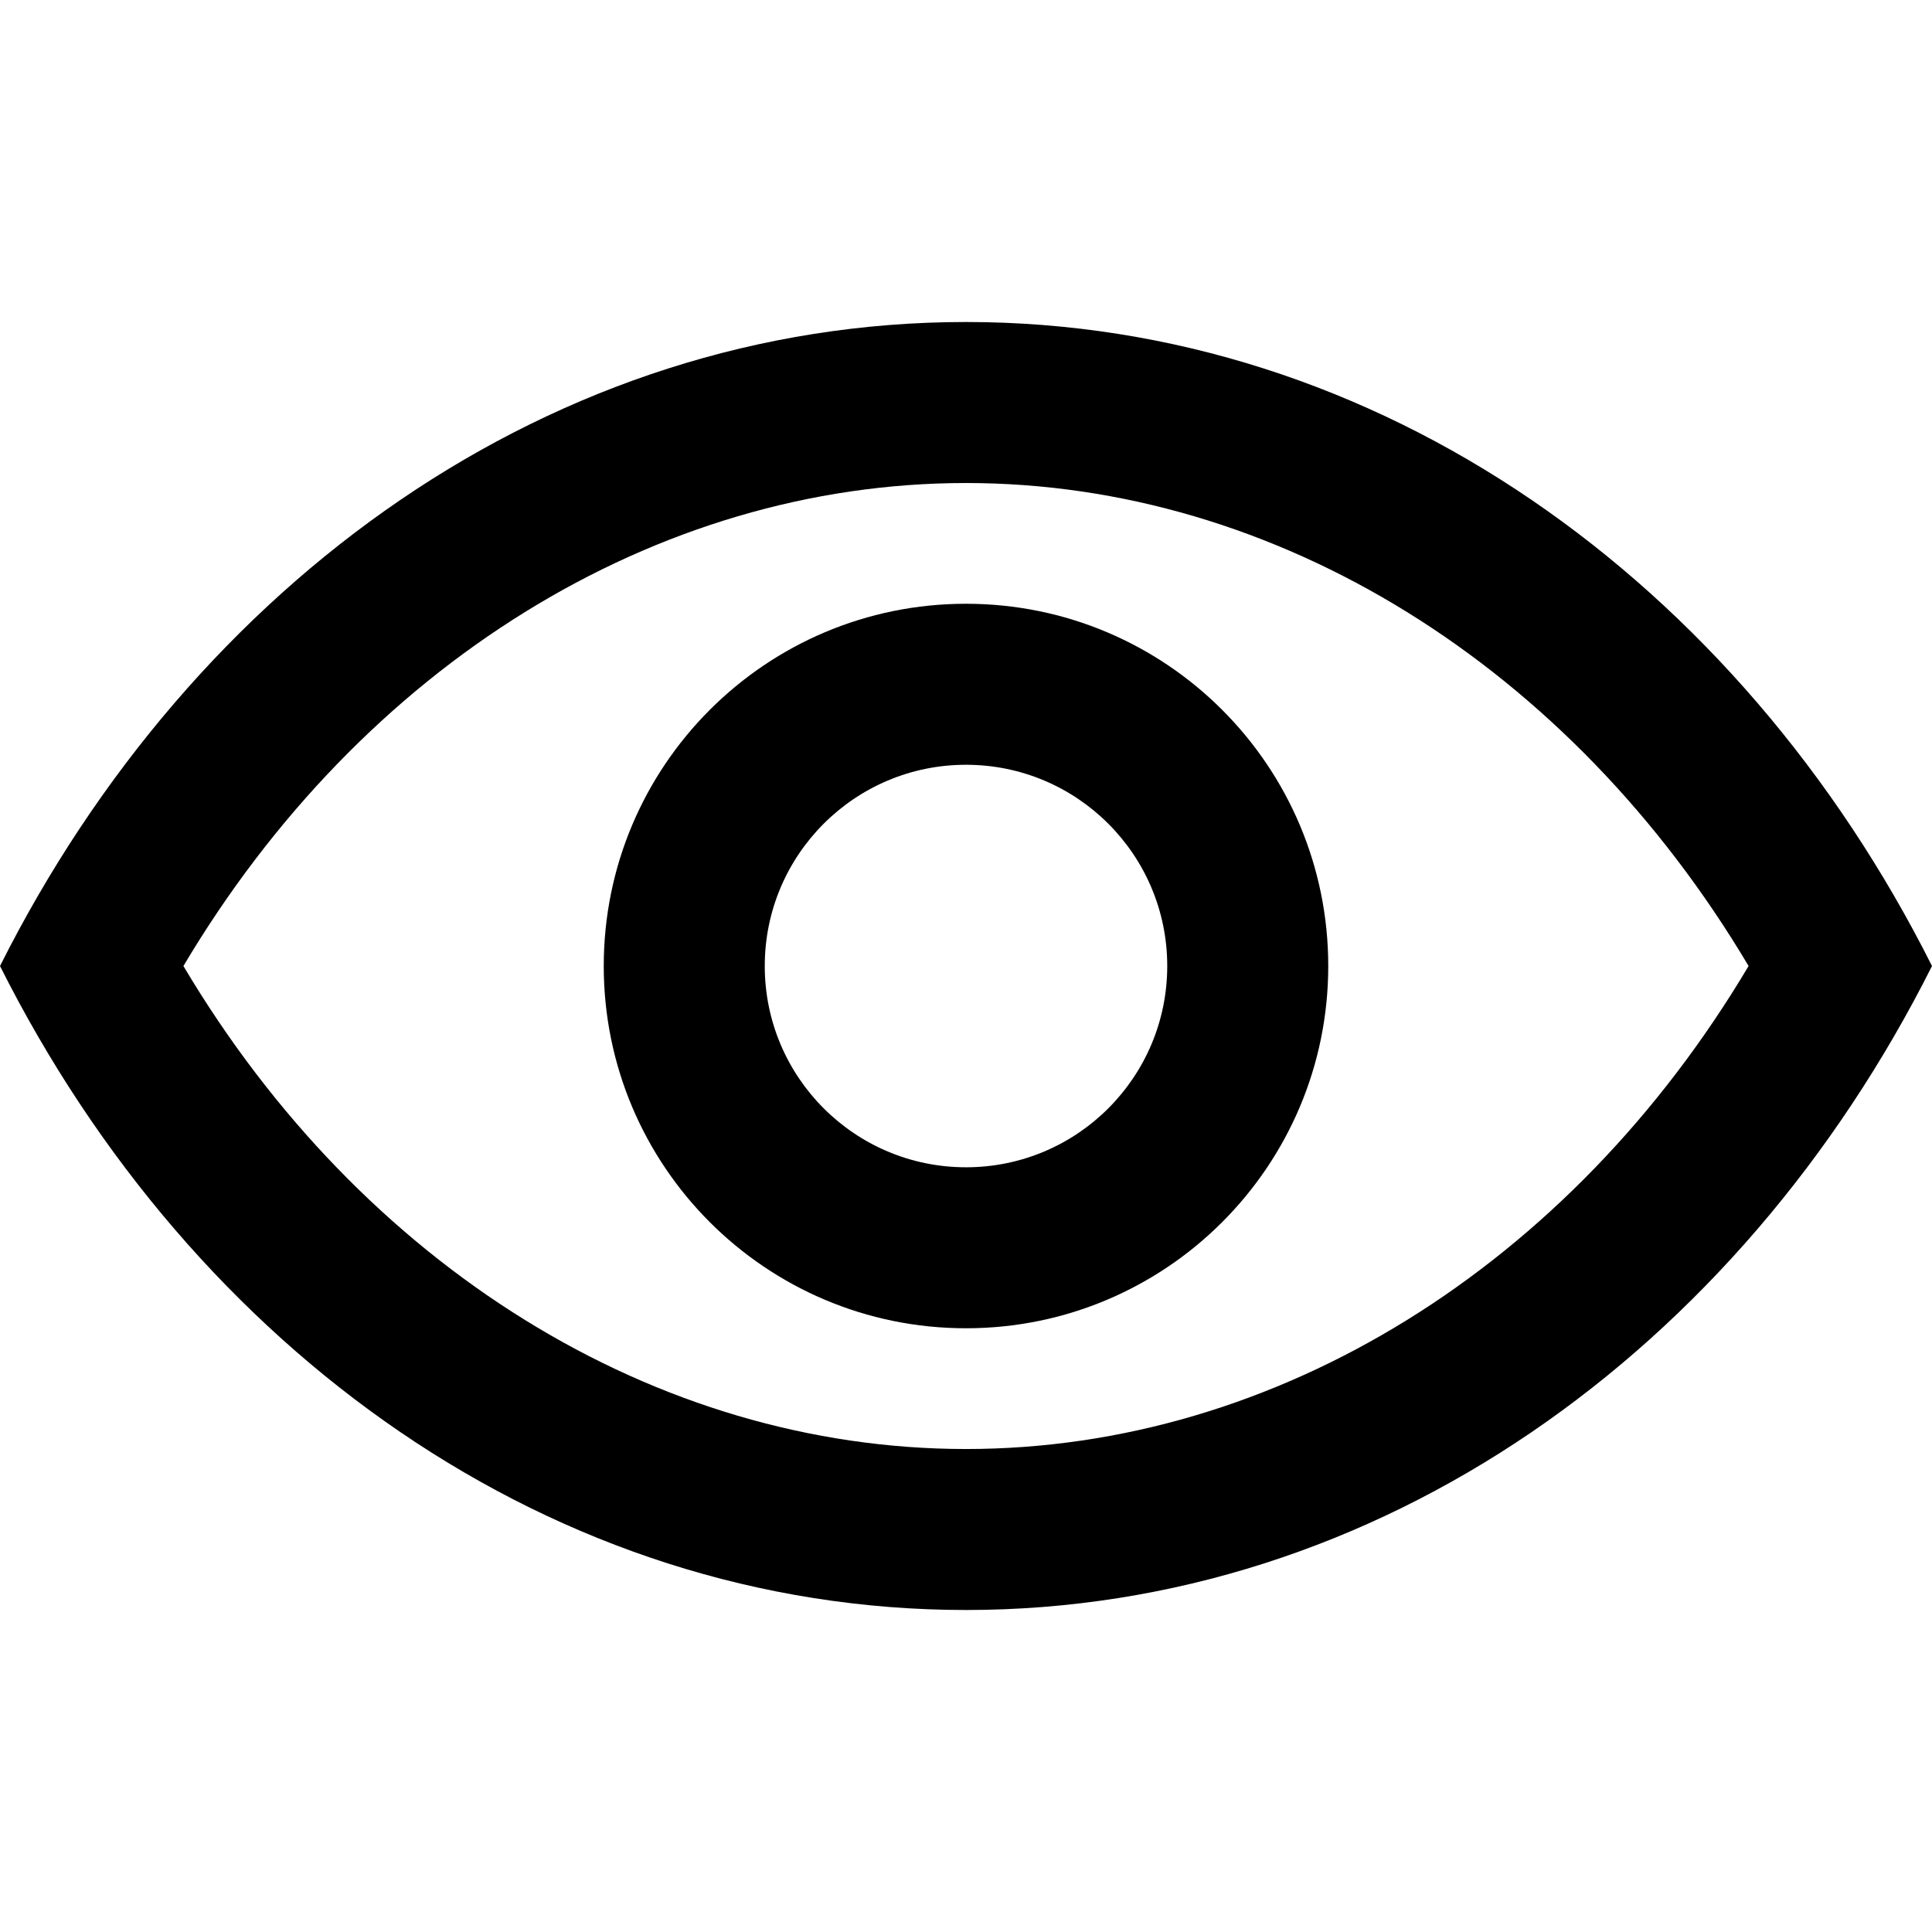
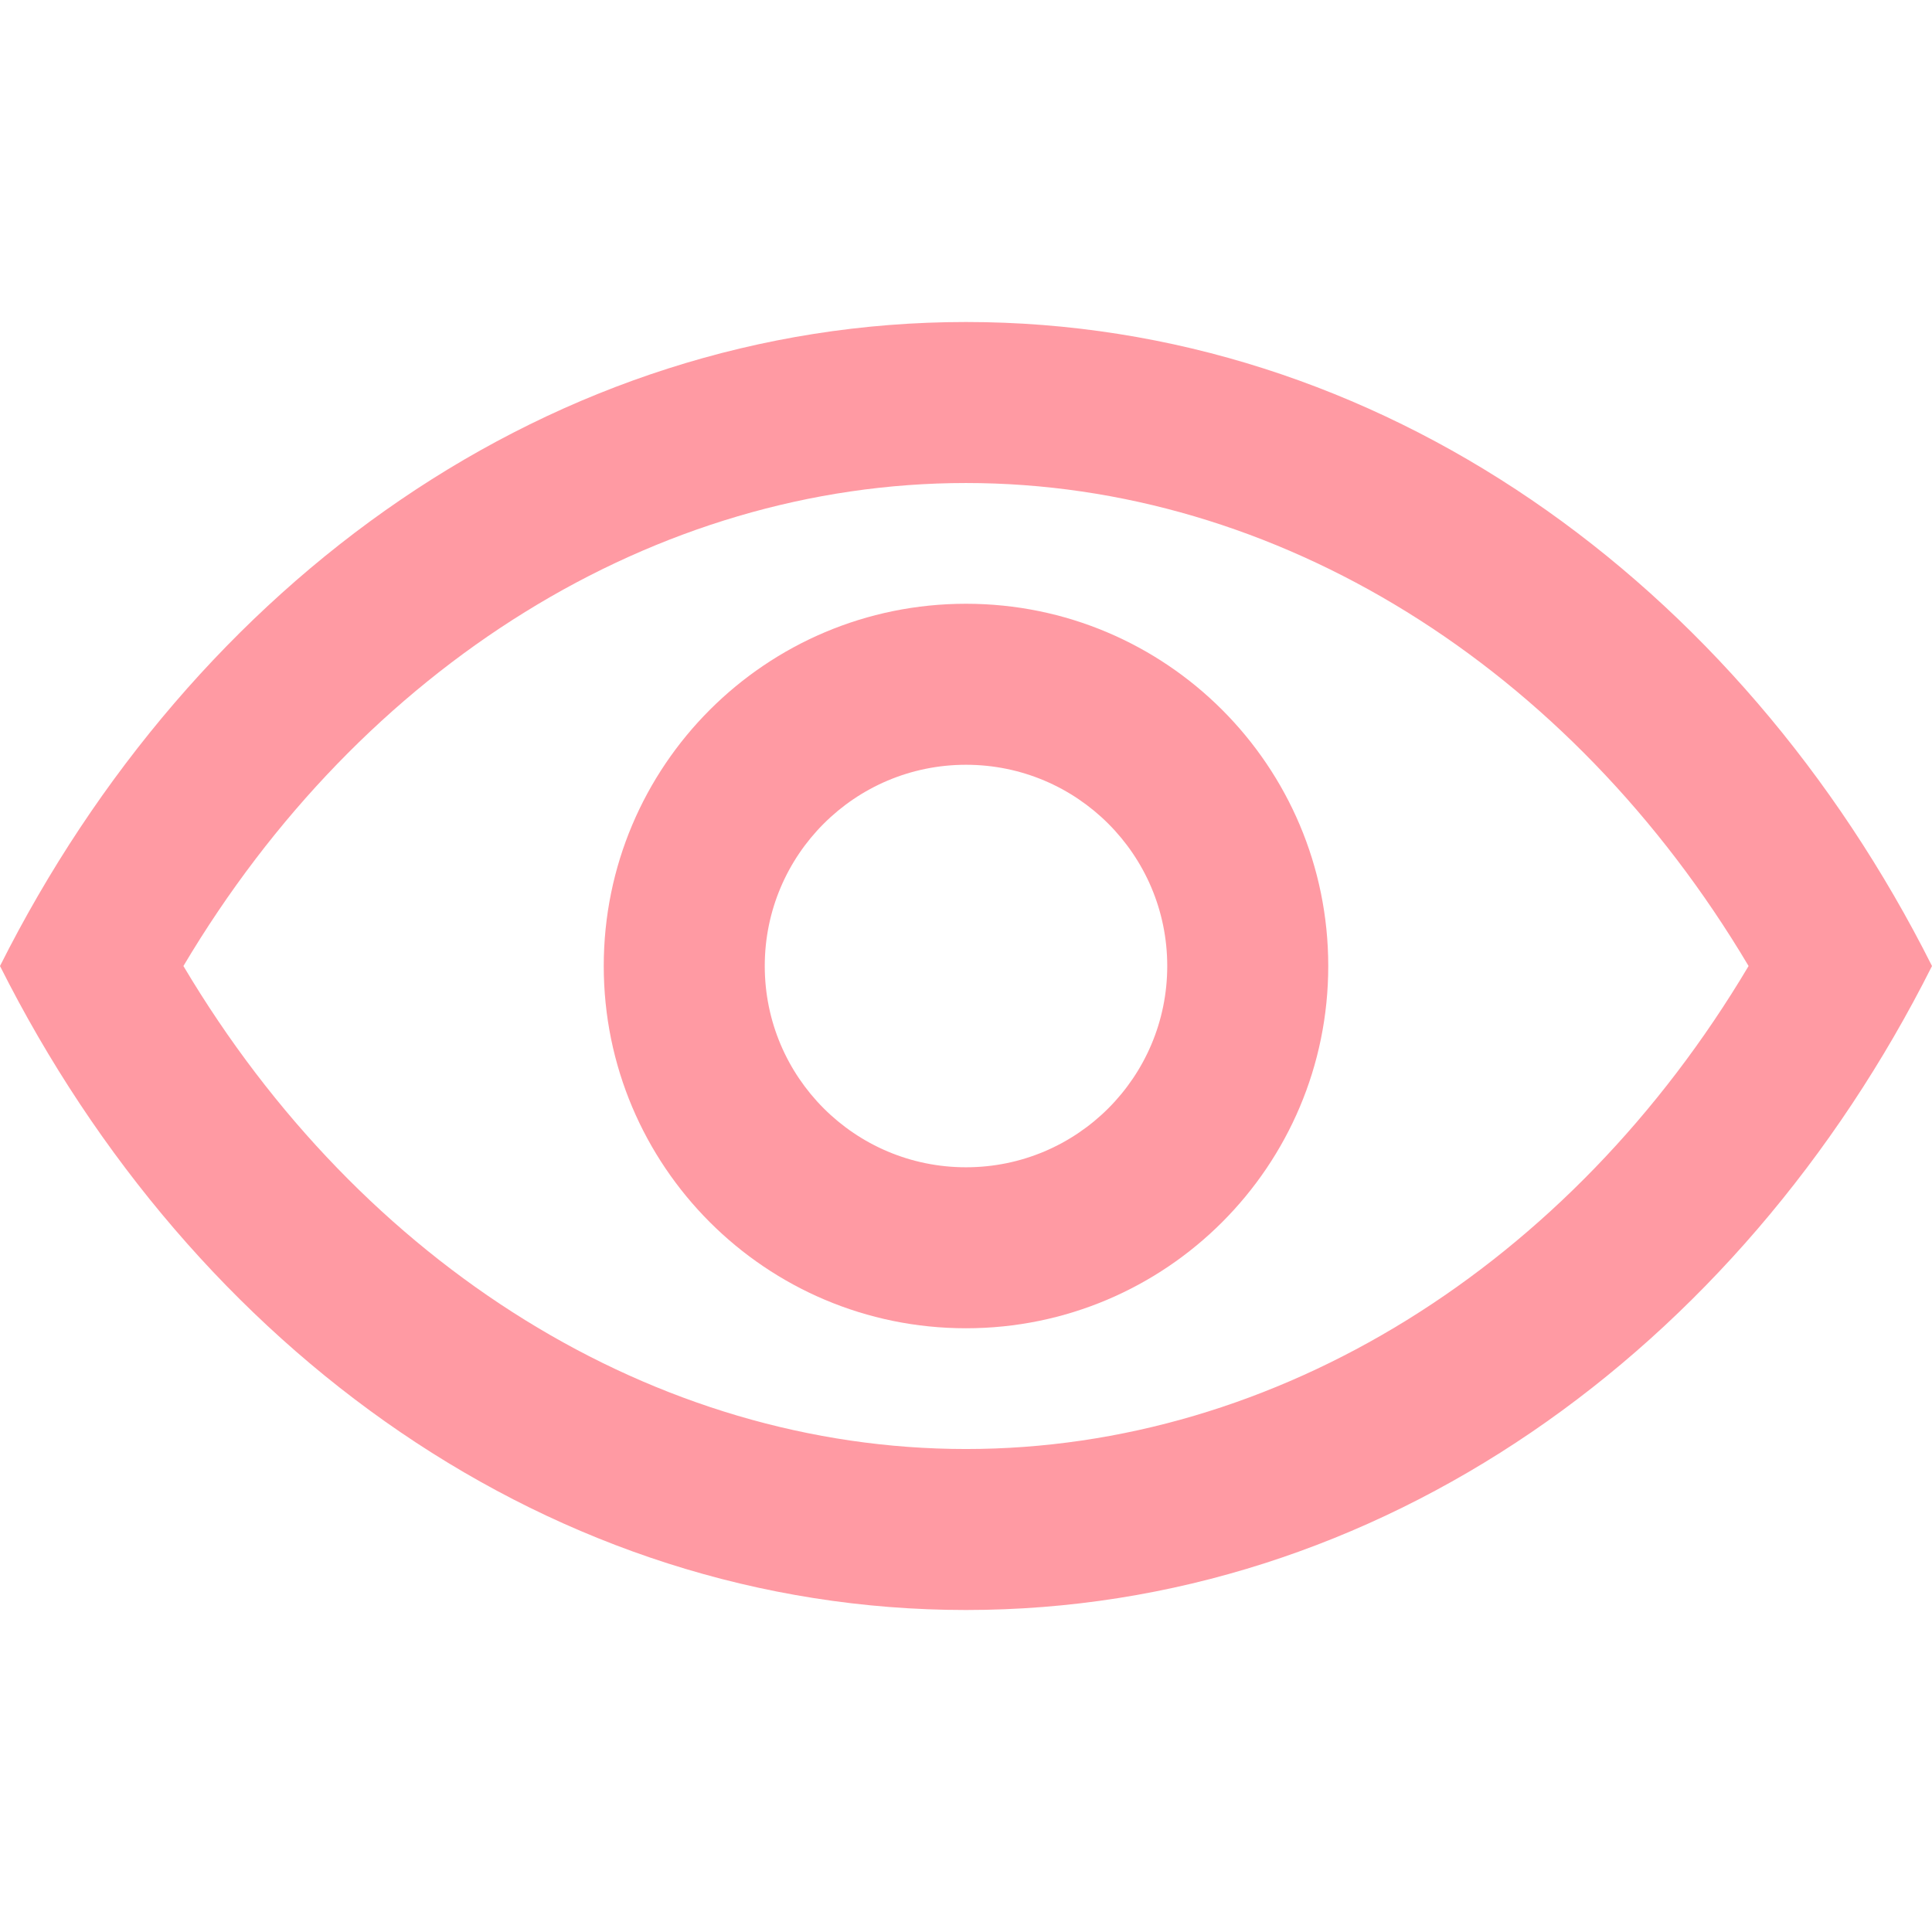
- <svg xmlns="http://www.w3.org/2000/svg" version="1.1" width="512" height="512" x="0" y="0" viewBox="0 0 409.6 409.6" style="enable-background:new 0 0 512 512" xml:space="preserve">
+ <svg xmlns="http://www.w3.org/2000/svg" version="1.1" xmlnsxlink="http://www.w3.org/1999/xlink" xmlnssvgjs="http://svgjs.com/svgjs" width="30" height="30" x="0" y="0" viewBox="0 0 409.6 409.6" style="enable-background:new 0 0 512 512" xmlspace="preserve">
  <g>
    <g>
      <g>
-         <path d="M204.8,68.268c-87.567,0-163.835,54.999-204.8,136.535c40.965,81.551,117.233,136.53,204.8,136.53    s163.835-54.979,204.8-136.53C368.635,123.272,292.367,68.268,204.8,68.268z M204.8,307.203c-65.9,0-128.133-38.82-165.914-102.4    c37.78-63.58,100.014-102.4,165.914-102.4c65.899,0,128.133,38.82,165.914,102.4C332.933,268.383,270.699,307.203,204.8,307.203z" fill="#000000" data-original="#000000" />
+         <path d="M204.8,68.268c-87.567,0-163.835,54.999-204.8,136.535c40.965,81.551,117.233,136.53,204.8,136.53    s163.835-54.979,204.8-136.53C368.635,123.272,292.367,68.268,204.8,68.268z M204.8,307.203c-65.9,0-128.133-38.82-165.914-102.4    c37.78-63.58,100.014-102.4,165.914-102.4c65.899,0,128.133,38.82,165.914,102.4C332.933,268.383,270.699,307.203,204.8,307.203z" fill="#ff9aa3" data-original="#000000" />
      </g>
    </g>
    <g>
      <g>
-         <path d="M204.8,128.003c-42.435,0-76.8,34.365-76.8,76.8c0,42.419,34.365,76.8,76.8,76.8c42.414,0,76.8-34.381,76.8-76.8    C281.6,162.368,247.214,128.003,204.8,128.003z M204.8,247.473c-23.567,0-42.665-19.098-42.665-42.67    c0-23.567,19.098-42.665,42.665-42.665s42.665,19.098,42.665,42.665C247.465,228.375,228.367,247.473,204.8,247.473z" fill="#000000" data-original="#000000" />
+         <path d="M204.8,128.003c-42.435,0-76.8,34.365-76.8,76.8c0,42.419,34.365,76.8,76.8,76.8c42.414,0,76.8-34.381,76.8-76.8    C281.6,162.368,247.214,128.003,204.8,128.003z M204.8,247.473c-23.567,0-42.665-19.098-42.665-42.67    c0-23.567,19.098-42.665,42.665-42.665s42.665,19.098,42.665,42.665C247.465,228.375,228.367,247.473,204.8,247.473z" fill="#ff9aa3" data-original="#000000" />
      </g>
    </g>
    <g>
</g>
    <g>
</g>
    <g>
</g>
    <g>
</g>
    <g>
</g>
    <g>
</g>
    <g>
</g>
    <g>
</g>
    <g>
</g>
    <g>
</g>
    <g>
</g>
    <g>
</g>
    <g>
</g>
    <g>
</g>
    <g>
</g>
  </g>
</svg>
